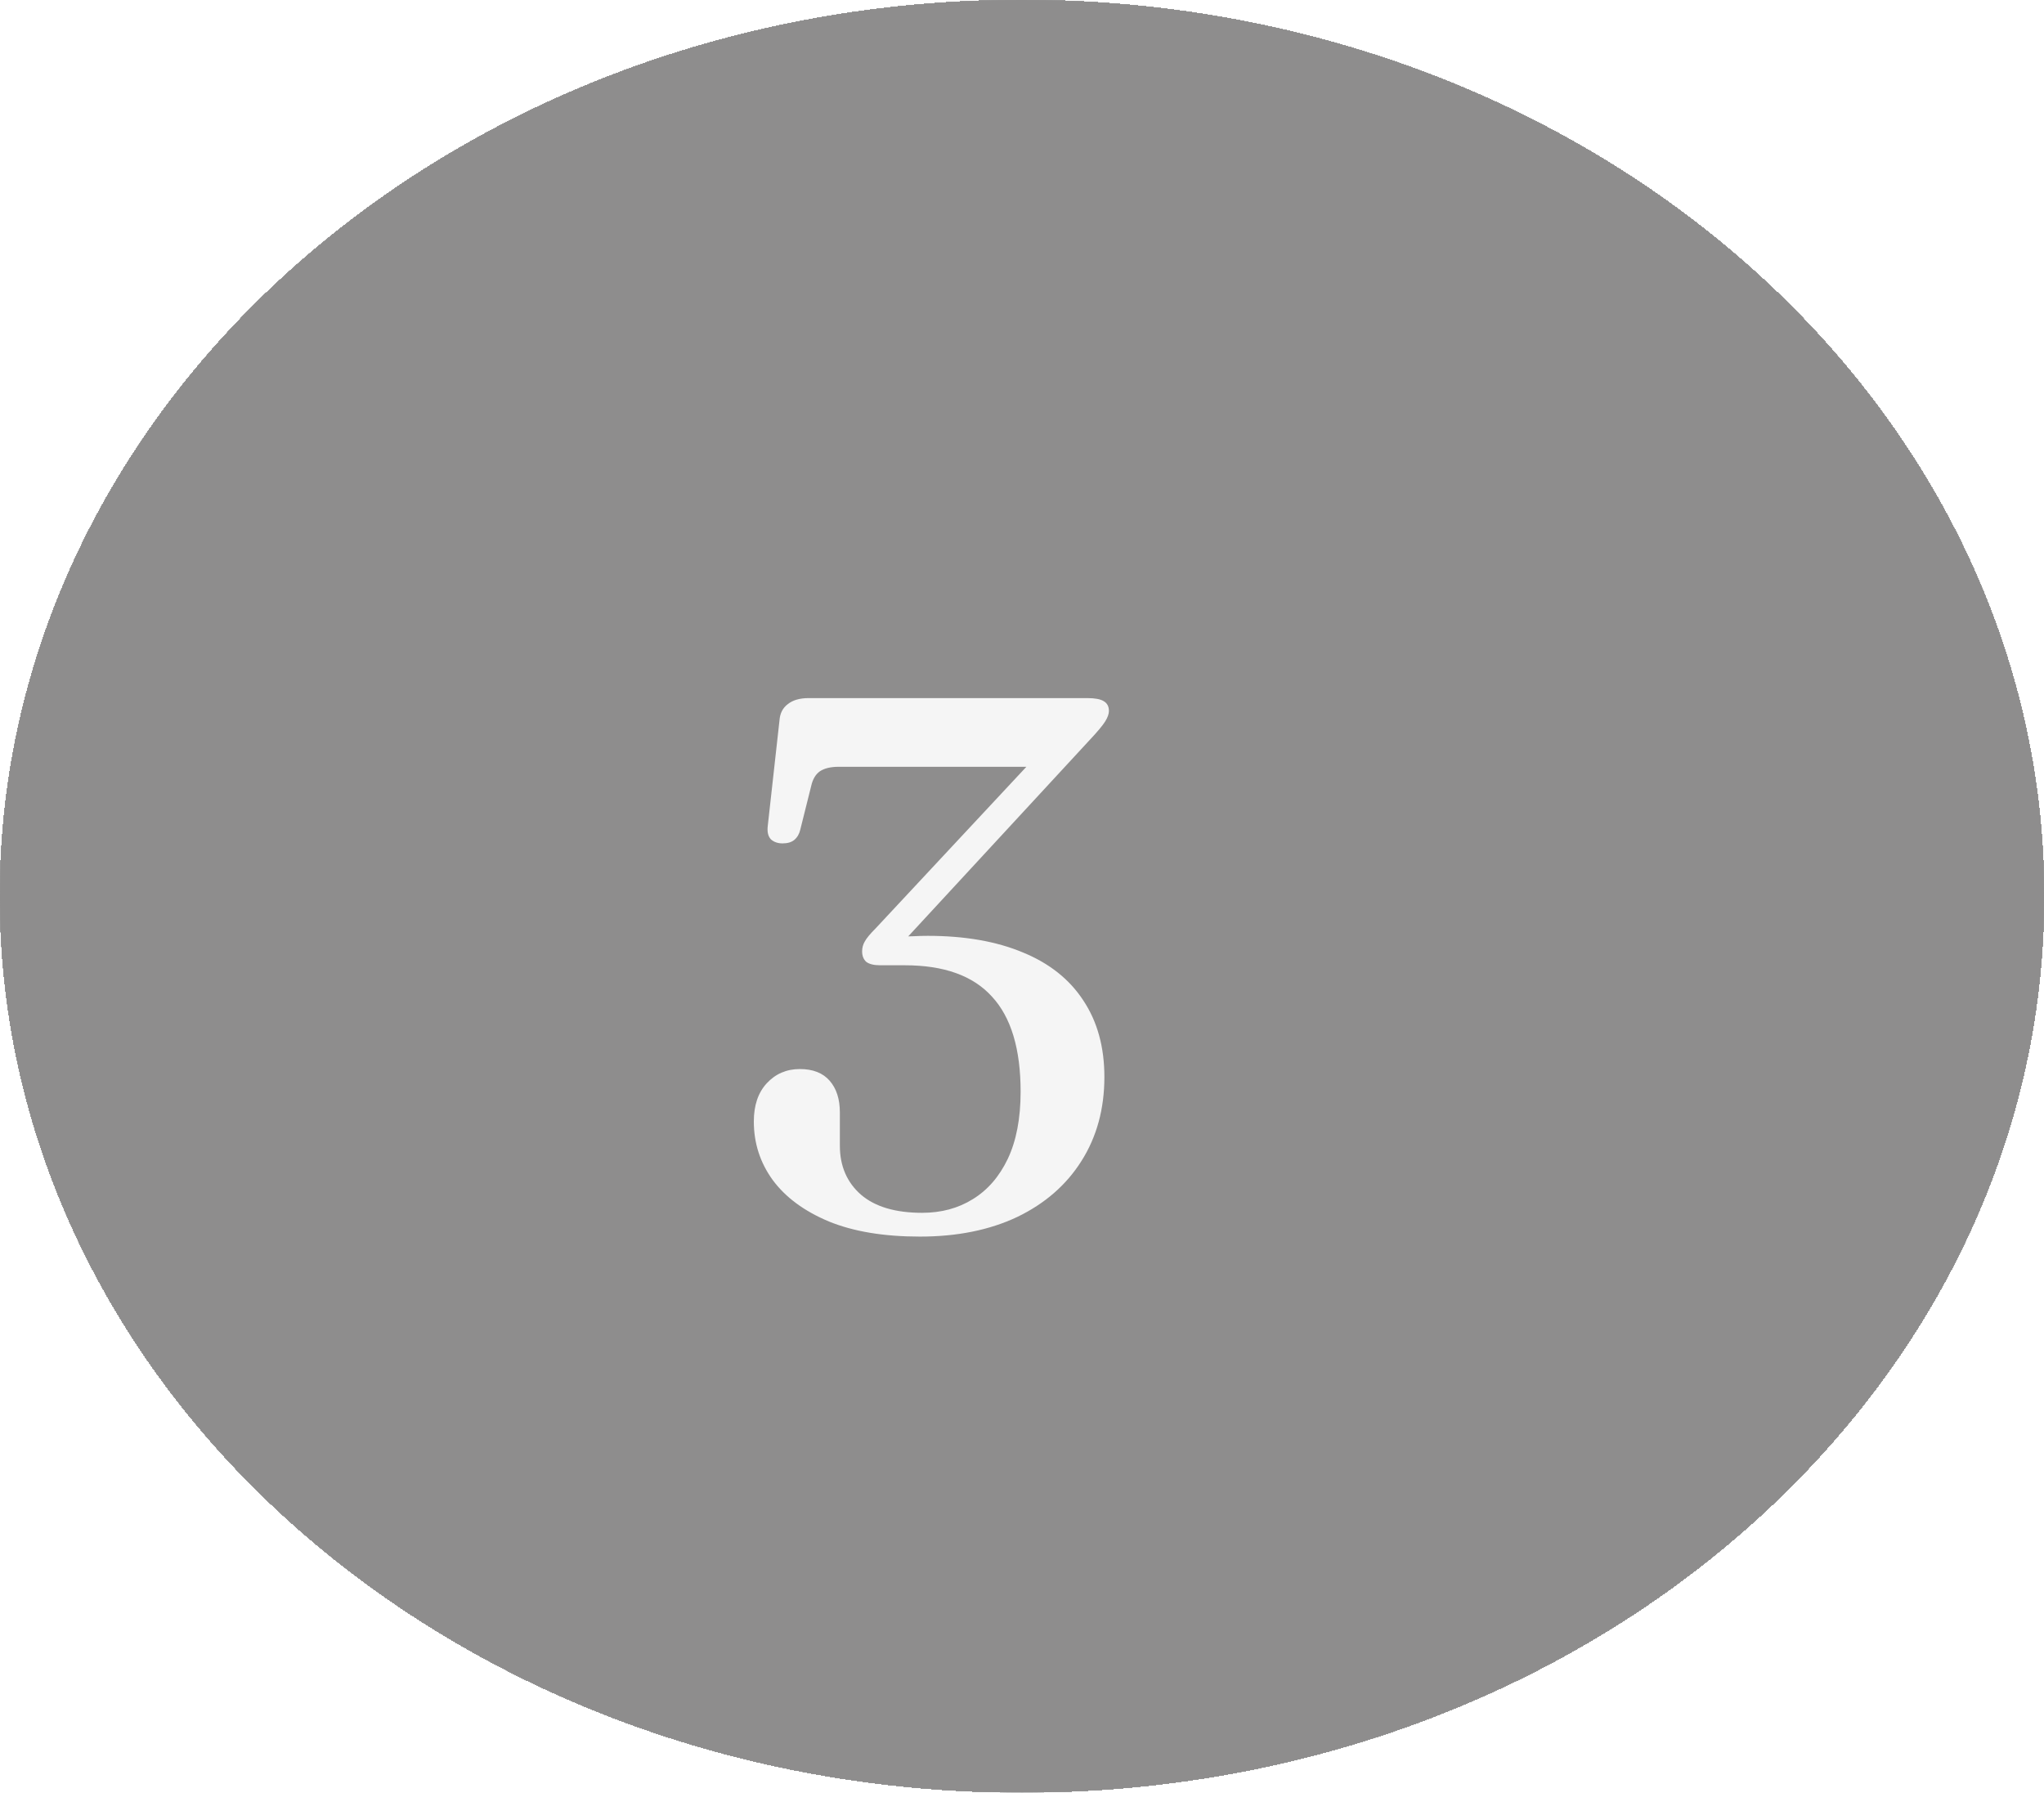
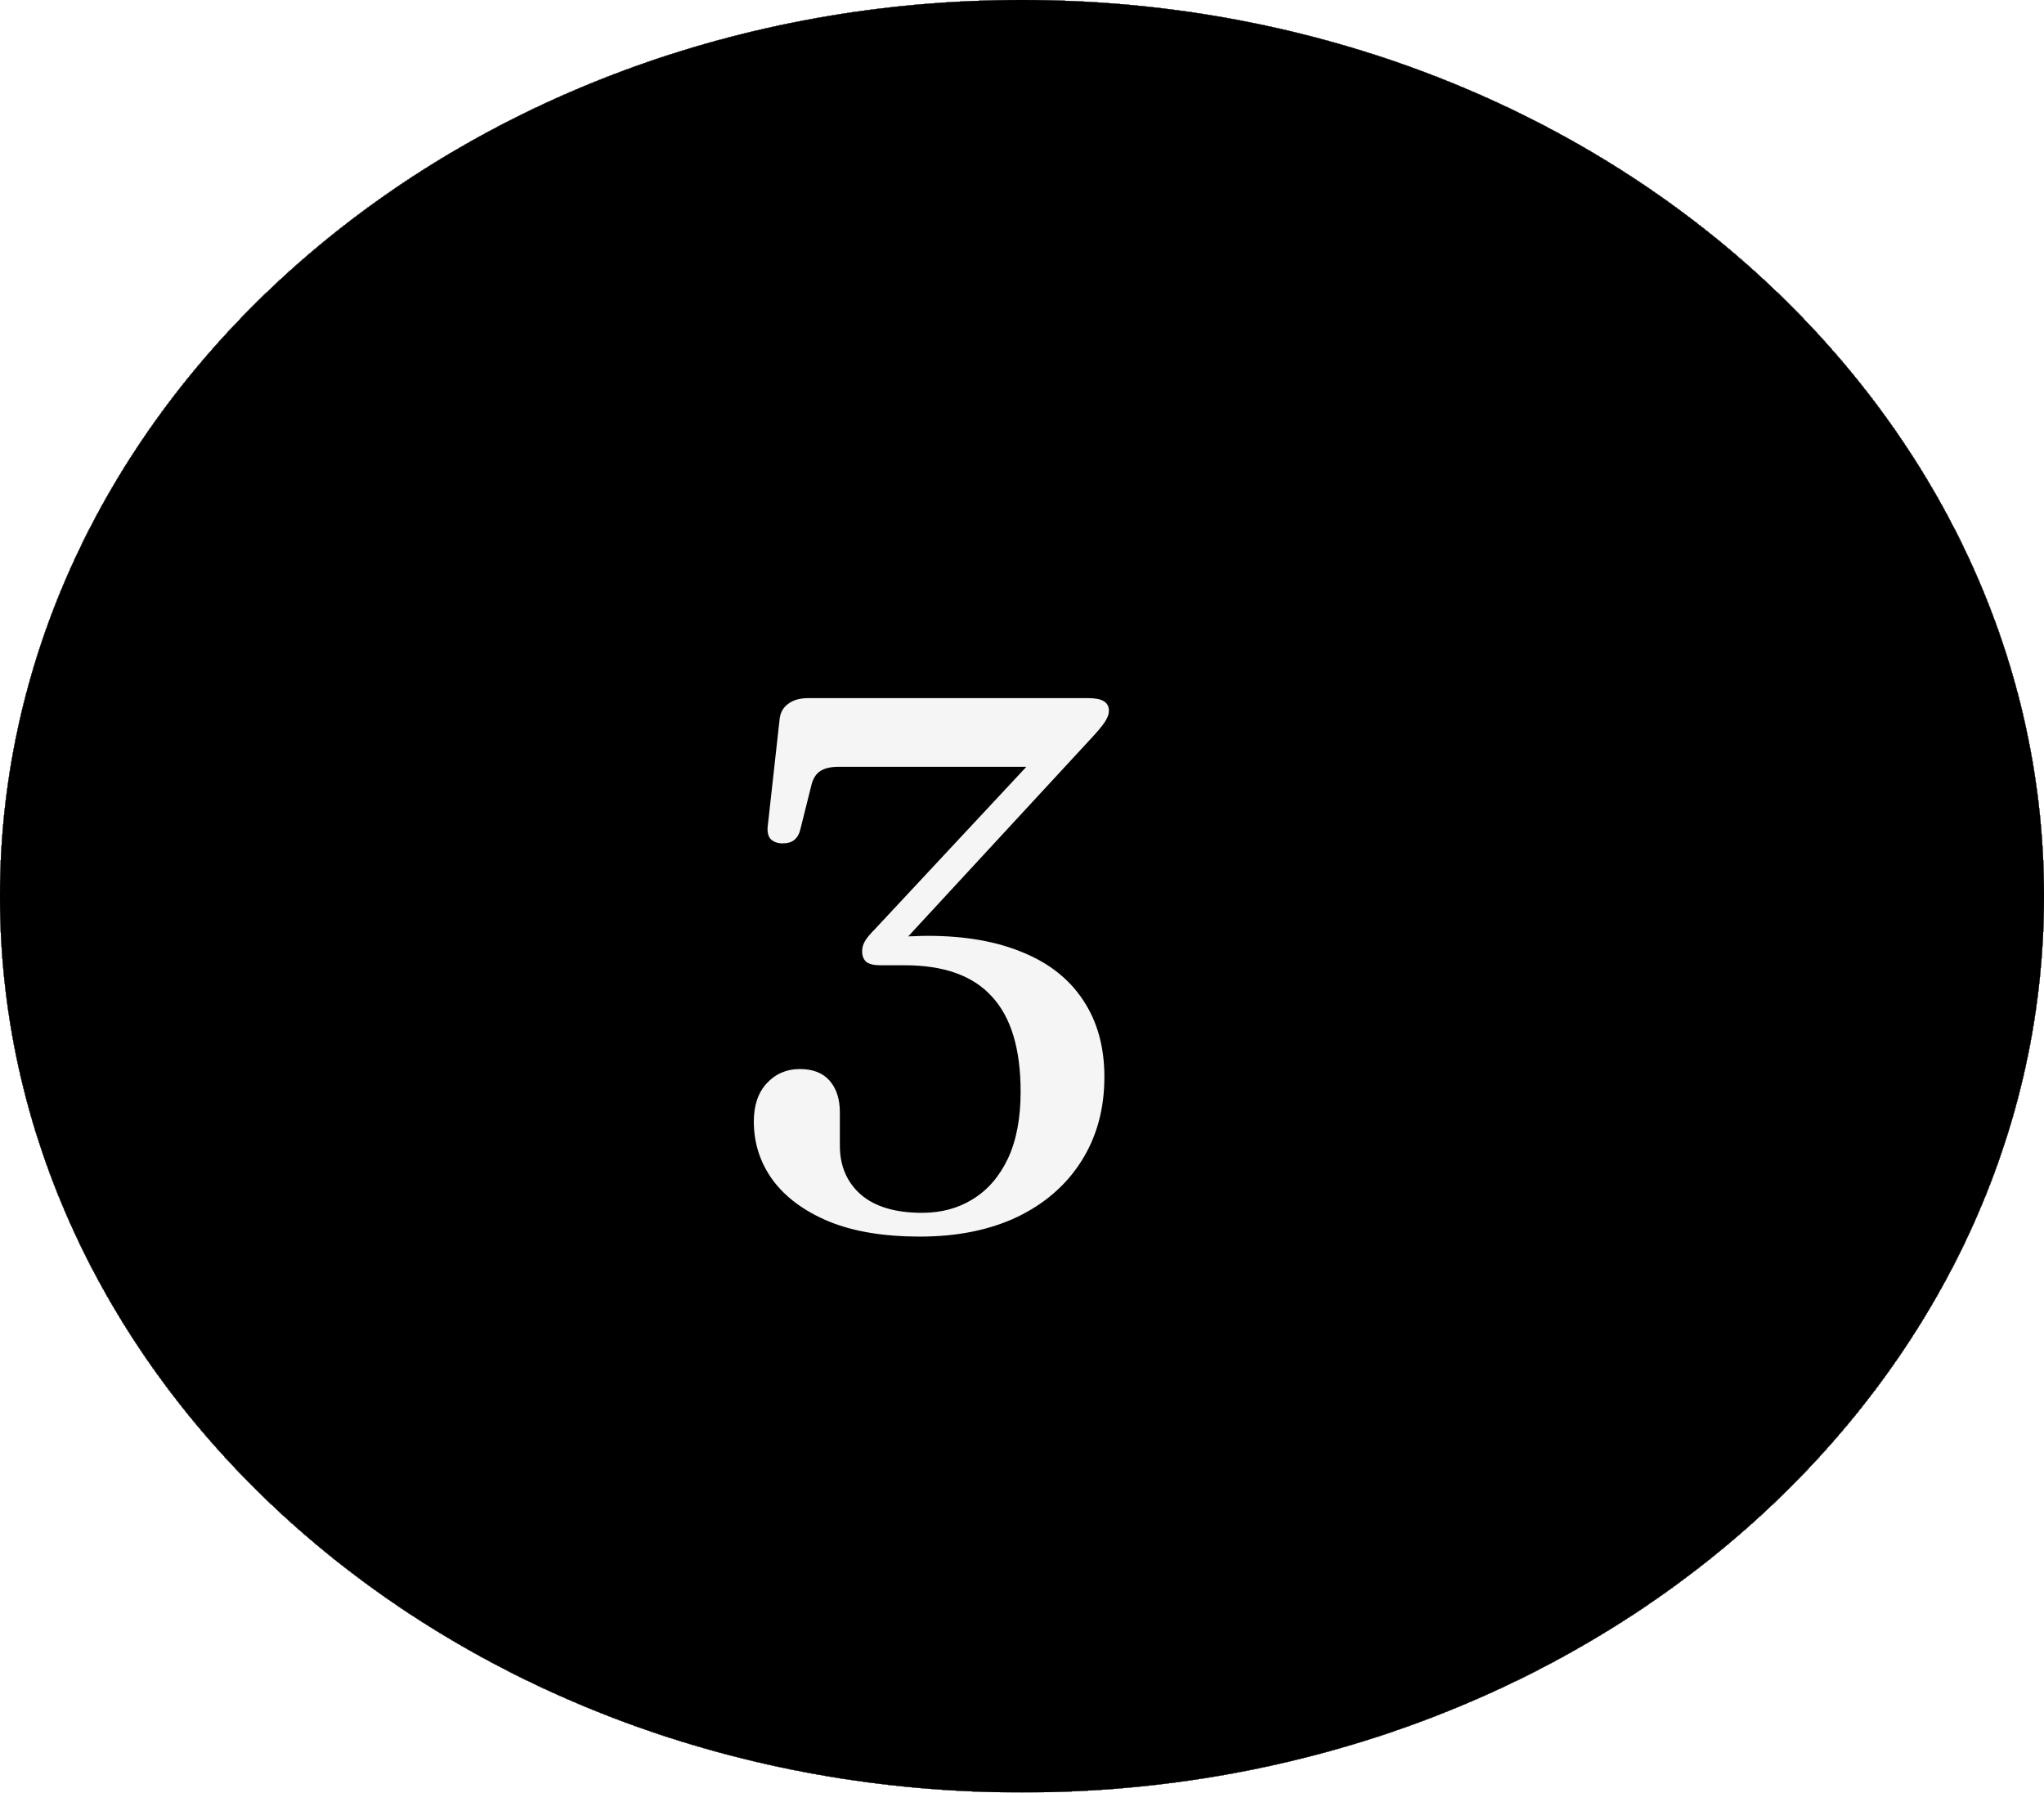
<svg xmlns="http://www.w3.org/2000/svg" width="65" height="57" viewBox="0 0 65 57" fill="none">
  <g filter="url(#filter0_d_11_18)">
-     <ellipse cx="32.5" cy="28.5" rx="32.5" ry="28.5" fill="#8E8D8D" />
+     <ellipse cx="32.5" cy="28.5" rx="32.5" ry="28.5" fill="black" />
    <path d="M28.532 30.156L28.292 29.844C28.396 29.82 28.512 29.804 28.64 29.796C28.776 29.78 28.916 29.772 29.06 29.772C29.212 29.764 29.36 29.76 29.504 29.76C30.68 29.76 31.688 29.936 32.528 30.288C33.368 30.632 34.008 31.14 34.448 31.812C34.896 32.484 35.12 33.296 35.12 34.248C35.12 35.264 34.876 36.156 34.388 36.924C33.908 37.684 33.228 38.276 32.348 38.7C31.468 39.116 30.436 39.324 29.252 39.324C28.108 39.324 27.144 39.164 26.36 38.844C25.576 38.516 24.98 38.076 24.572 37.524C24.172 36.972 23.972 36.352 23.972 35.664C23.972 35.152 24.108 34.748 24.38 34.452C24.66 34.148 25.012 33.996 25.436 33.996C25.852 33.996 26.168 34.12 26.384 34.368C26.6 34.616 26.708 34.952 26.708 35.376V36.432C26.708 37.08 26.932 37.6 27.38 37.992C27.828 38.376 28.476 38.568 29.324 38.568C29.932 38.568 30.468 38.424 30.932 38.136C31.404 37.848 31.776 37.42 32.048 36.852C32.32 36.276 32.456 35.564 32.456 34.716C32.456 33.356 32.152 32.348 31.544 31.692C30.944 31.028 30.02 30.696 28.772 30.696H27.992C27.792 30.696 27.644 30.66 27.548 30.588C27.46 30.508 27.416 30.396 27.416 30.252C27.416 30.14 27.444 30.036 27.5 29.94C27.556 29.836 27.672 29.696 27.848 29.52L33.356 23.616L33.44 24.384H26.672C26.416 24.384 26.216 24.432 26.072 24.528C25.936 24.624 25.844 24.78 25.796 24.996L25.448 26.388C25.416 26.524 25.352 26.632 25.256 26.712C25.168 26.784 25.044 26.82 24.884 26.82C24.732 26.82 24.608 26.776 24.512 26.688C24.424 26.592 24.392 26.448 24.416 26.256L24.788 22.908C24.804 22.684 24.892 22.512 25.052 22.392C25.212 22.264 25.432 22.2 25.712 22.2H34.58C34.82 22.2 34.992 22.232 35.096 22.296C35.208 22.36 35.264 22.464 35.264 22.608C35.264 22.704 35.224 22.816 35.144 22.944C35.064 23.072 34.9 23.268 34.652 23.532L28.532 30.156Z" fill="#F5F5F5" />
  </g>
  <defs>
    <filter id="filter0_d_11_18" x="0" y="0" width="65" height="57" filterUnits="userSpaceOnUse" color-interpolation-filters="sRGB">
      <feFlood flood-opacity="0" result="BackgroundImageFix" />
      <feColorMatrix in="SourceAlpha" type="matrix" values="0 0 0 0 0 0 0 0 0 0 0 0 0 0 0 0 0 0 127 0" result="hardAlpha" />
      <feOffset />
      <feColorMatrix type="matrix" values="0 0 0 0 0 0 0 0 0 0 0 0 0 0 0 0 0 0 0.4 0" />
      <feBlend mode="normal" in2="BackgroundImageFix" result="effect1_dropShadow_11_18" />
      <feBlend mode="normal" in="SourceGraphic" in2="effect1_dropShadow_11_18" result="shape" />
    </filter>
  </defs>
</svg>
